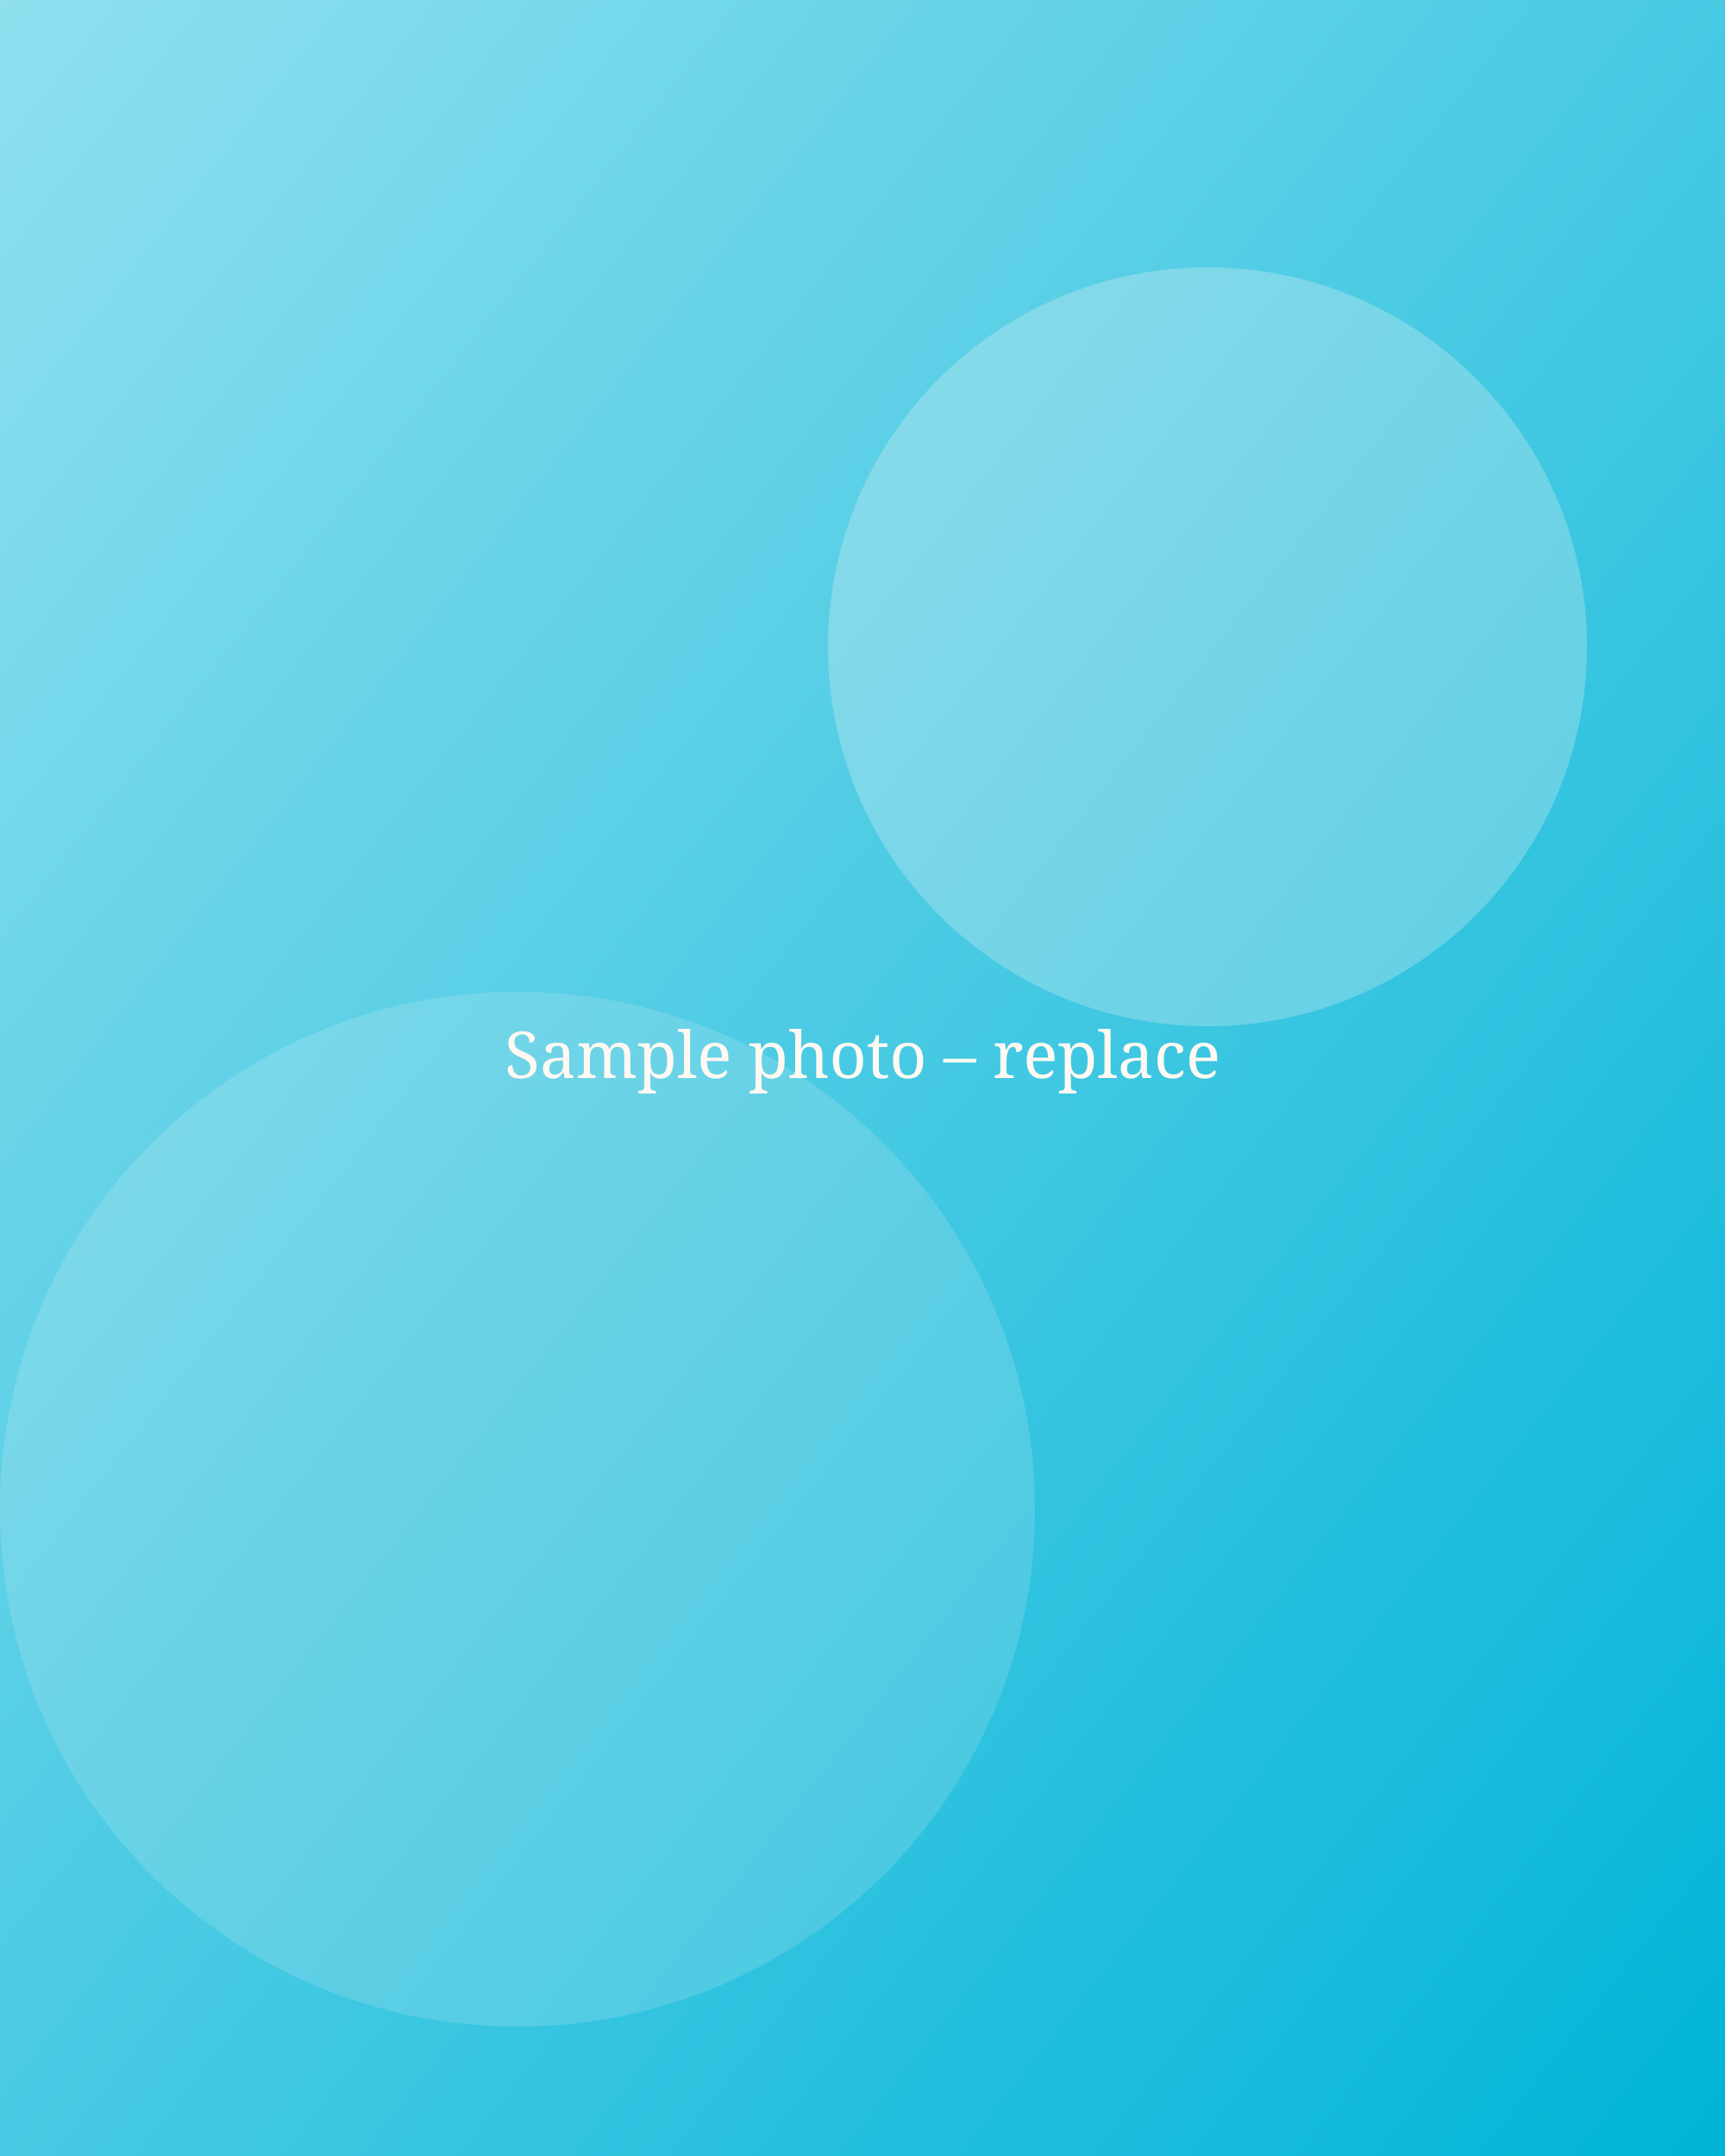
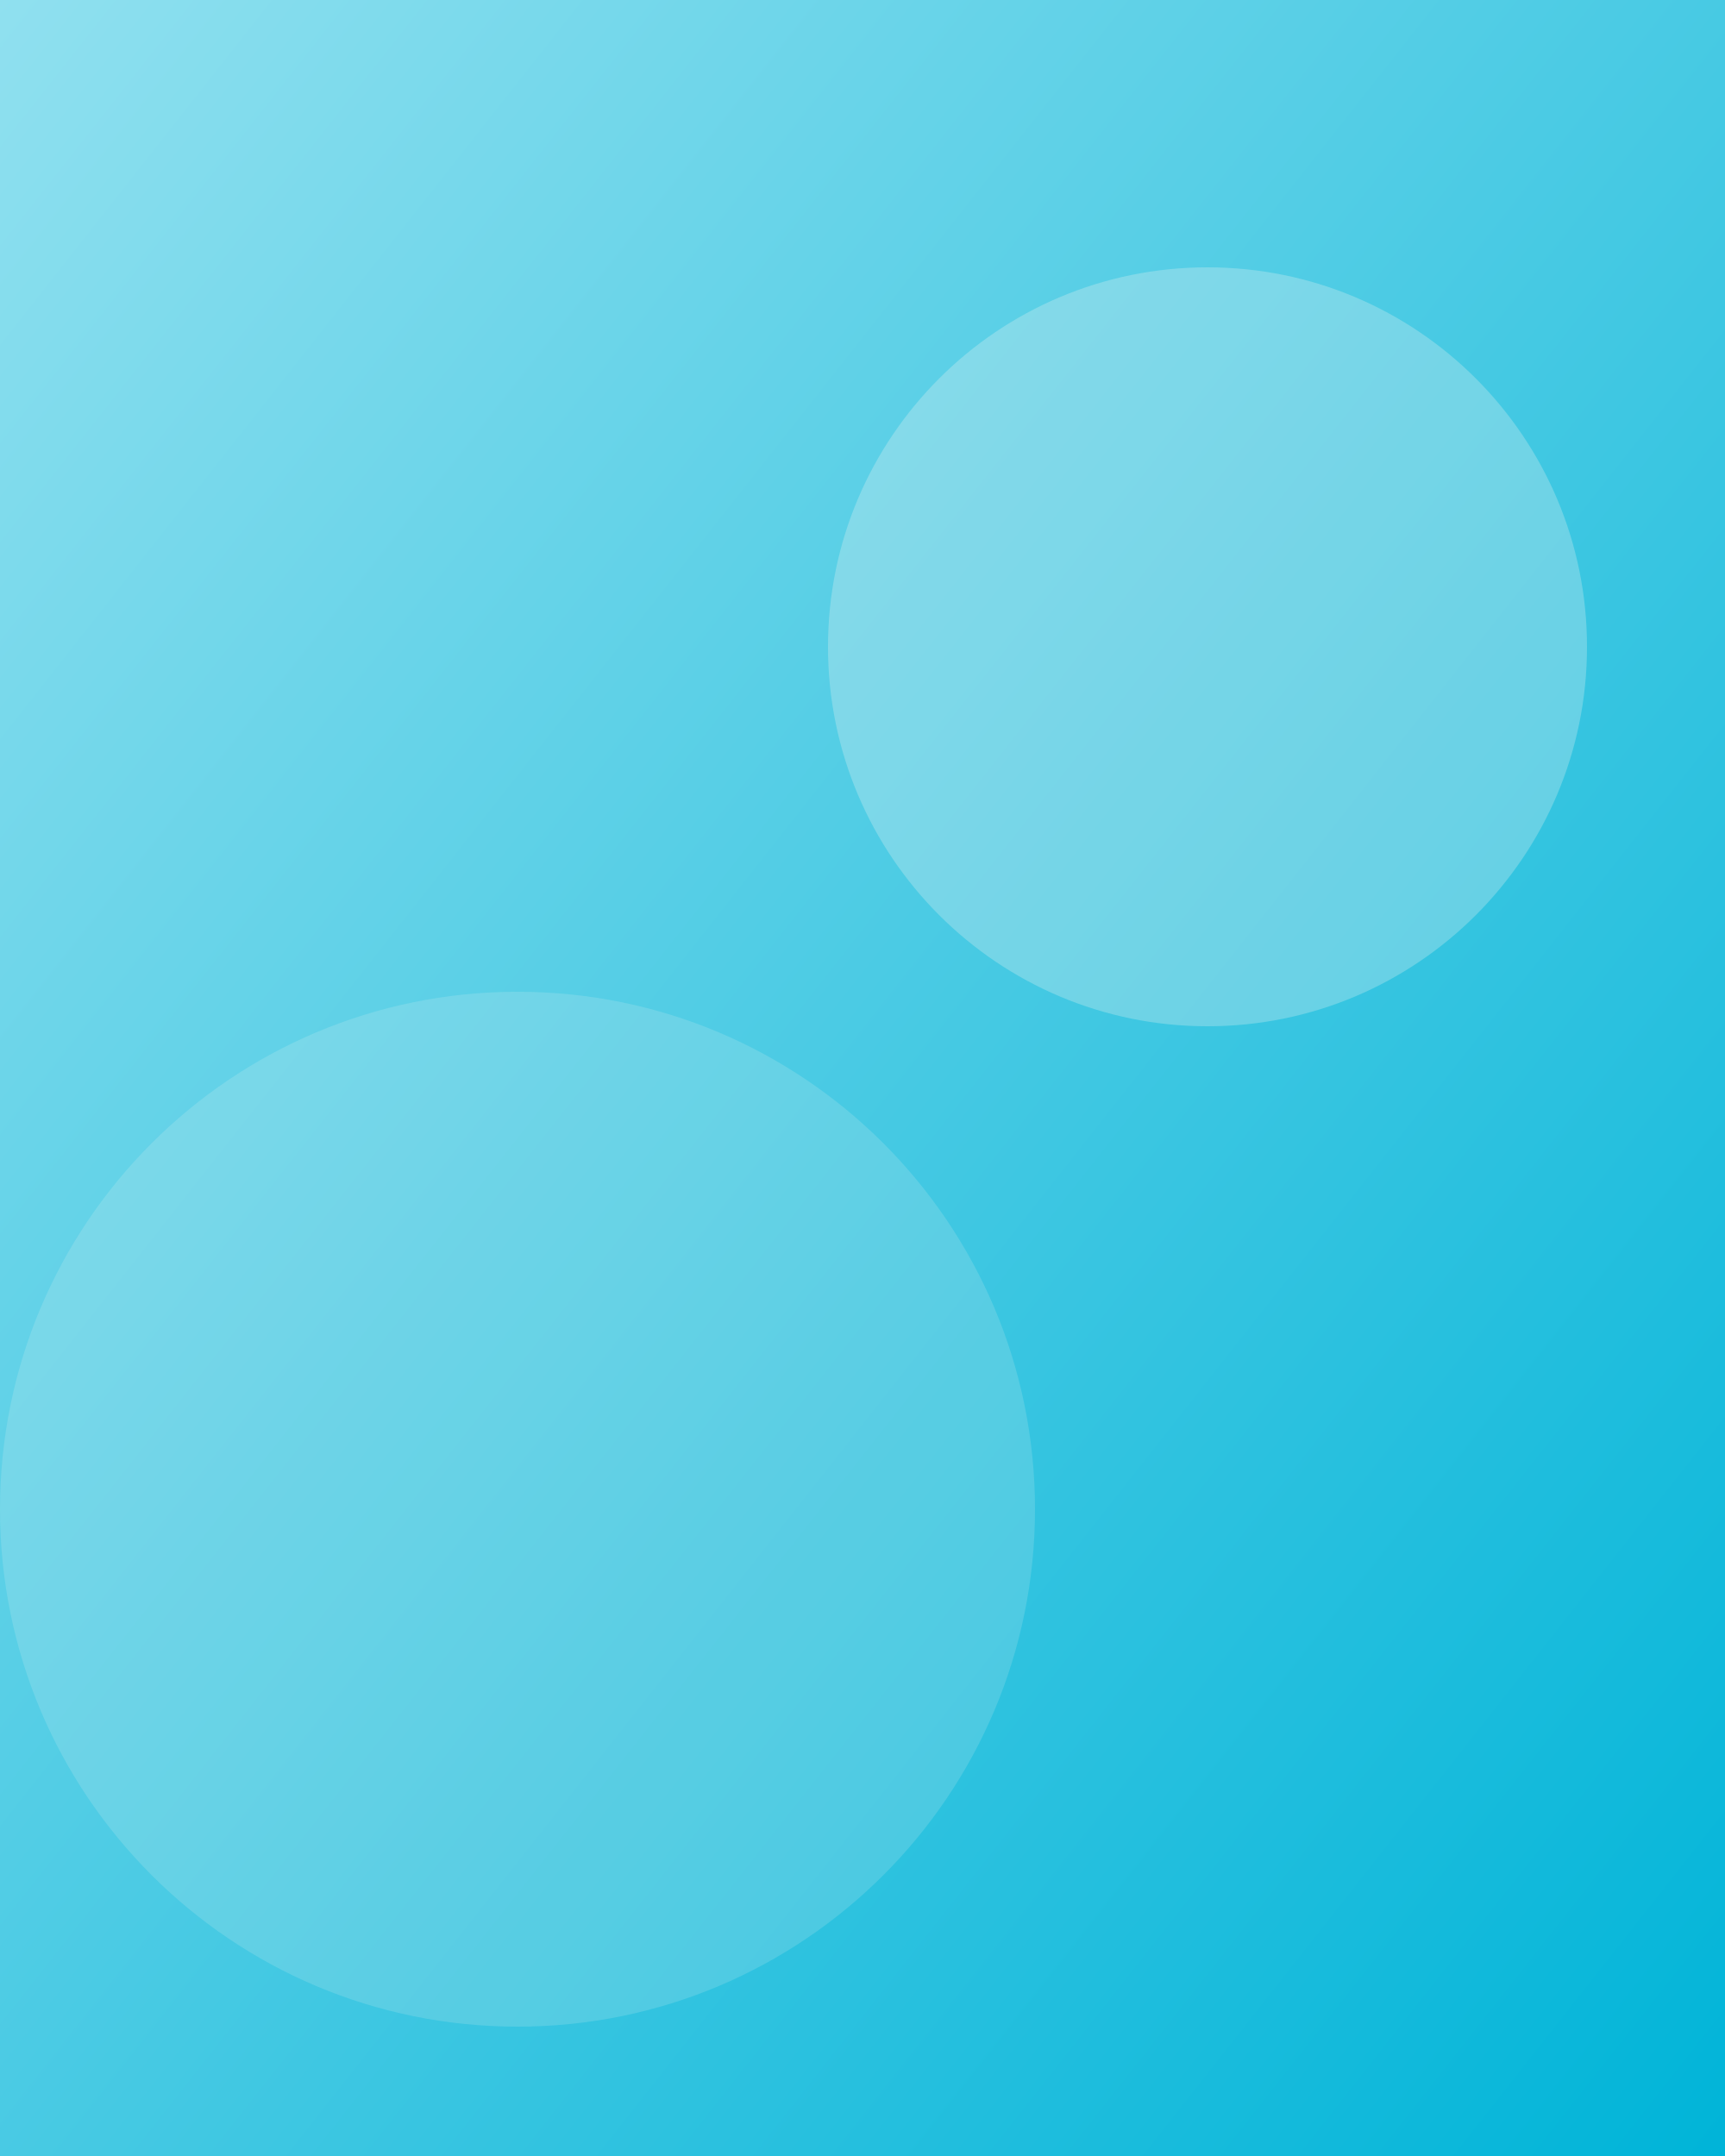
<svg xmlns="http://www.w3.org/2000/svg" viewBox="0 0 800 1000">
  <defs>
    <linearGradient id="g" x1="0" y1="0" x2="1" y2="1">
      <stop offset="0" stop-color="#90E0EF" />
      <stop offset="1" stop-color="#00B4D8" />
    </linearGradient>
  </defs>
  <rect width="800" height="1000" fill="url(#g)" />
  <circle cx="560.0" cy="300.0" r="176.0" fill="#FFF9F2" opacity=".25" />
  <circle cx="240.0" cy="700.0" r="240.0" fill="#FFF9F2" opacity=".15" />
-   <text x="400.0" y="500.0" text-anchor="middle" font-family="Georgia,serif" font-size="30" fill="#FFF9F2">Sample photo – replace</text>
</svg>
